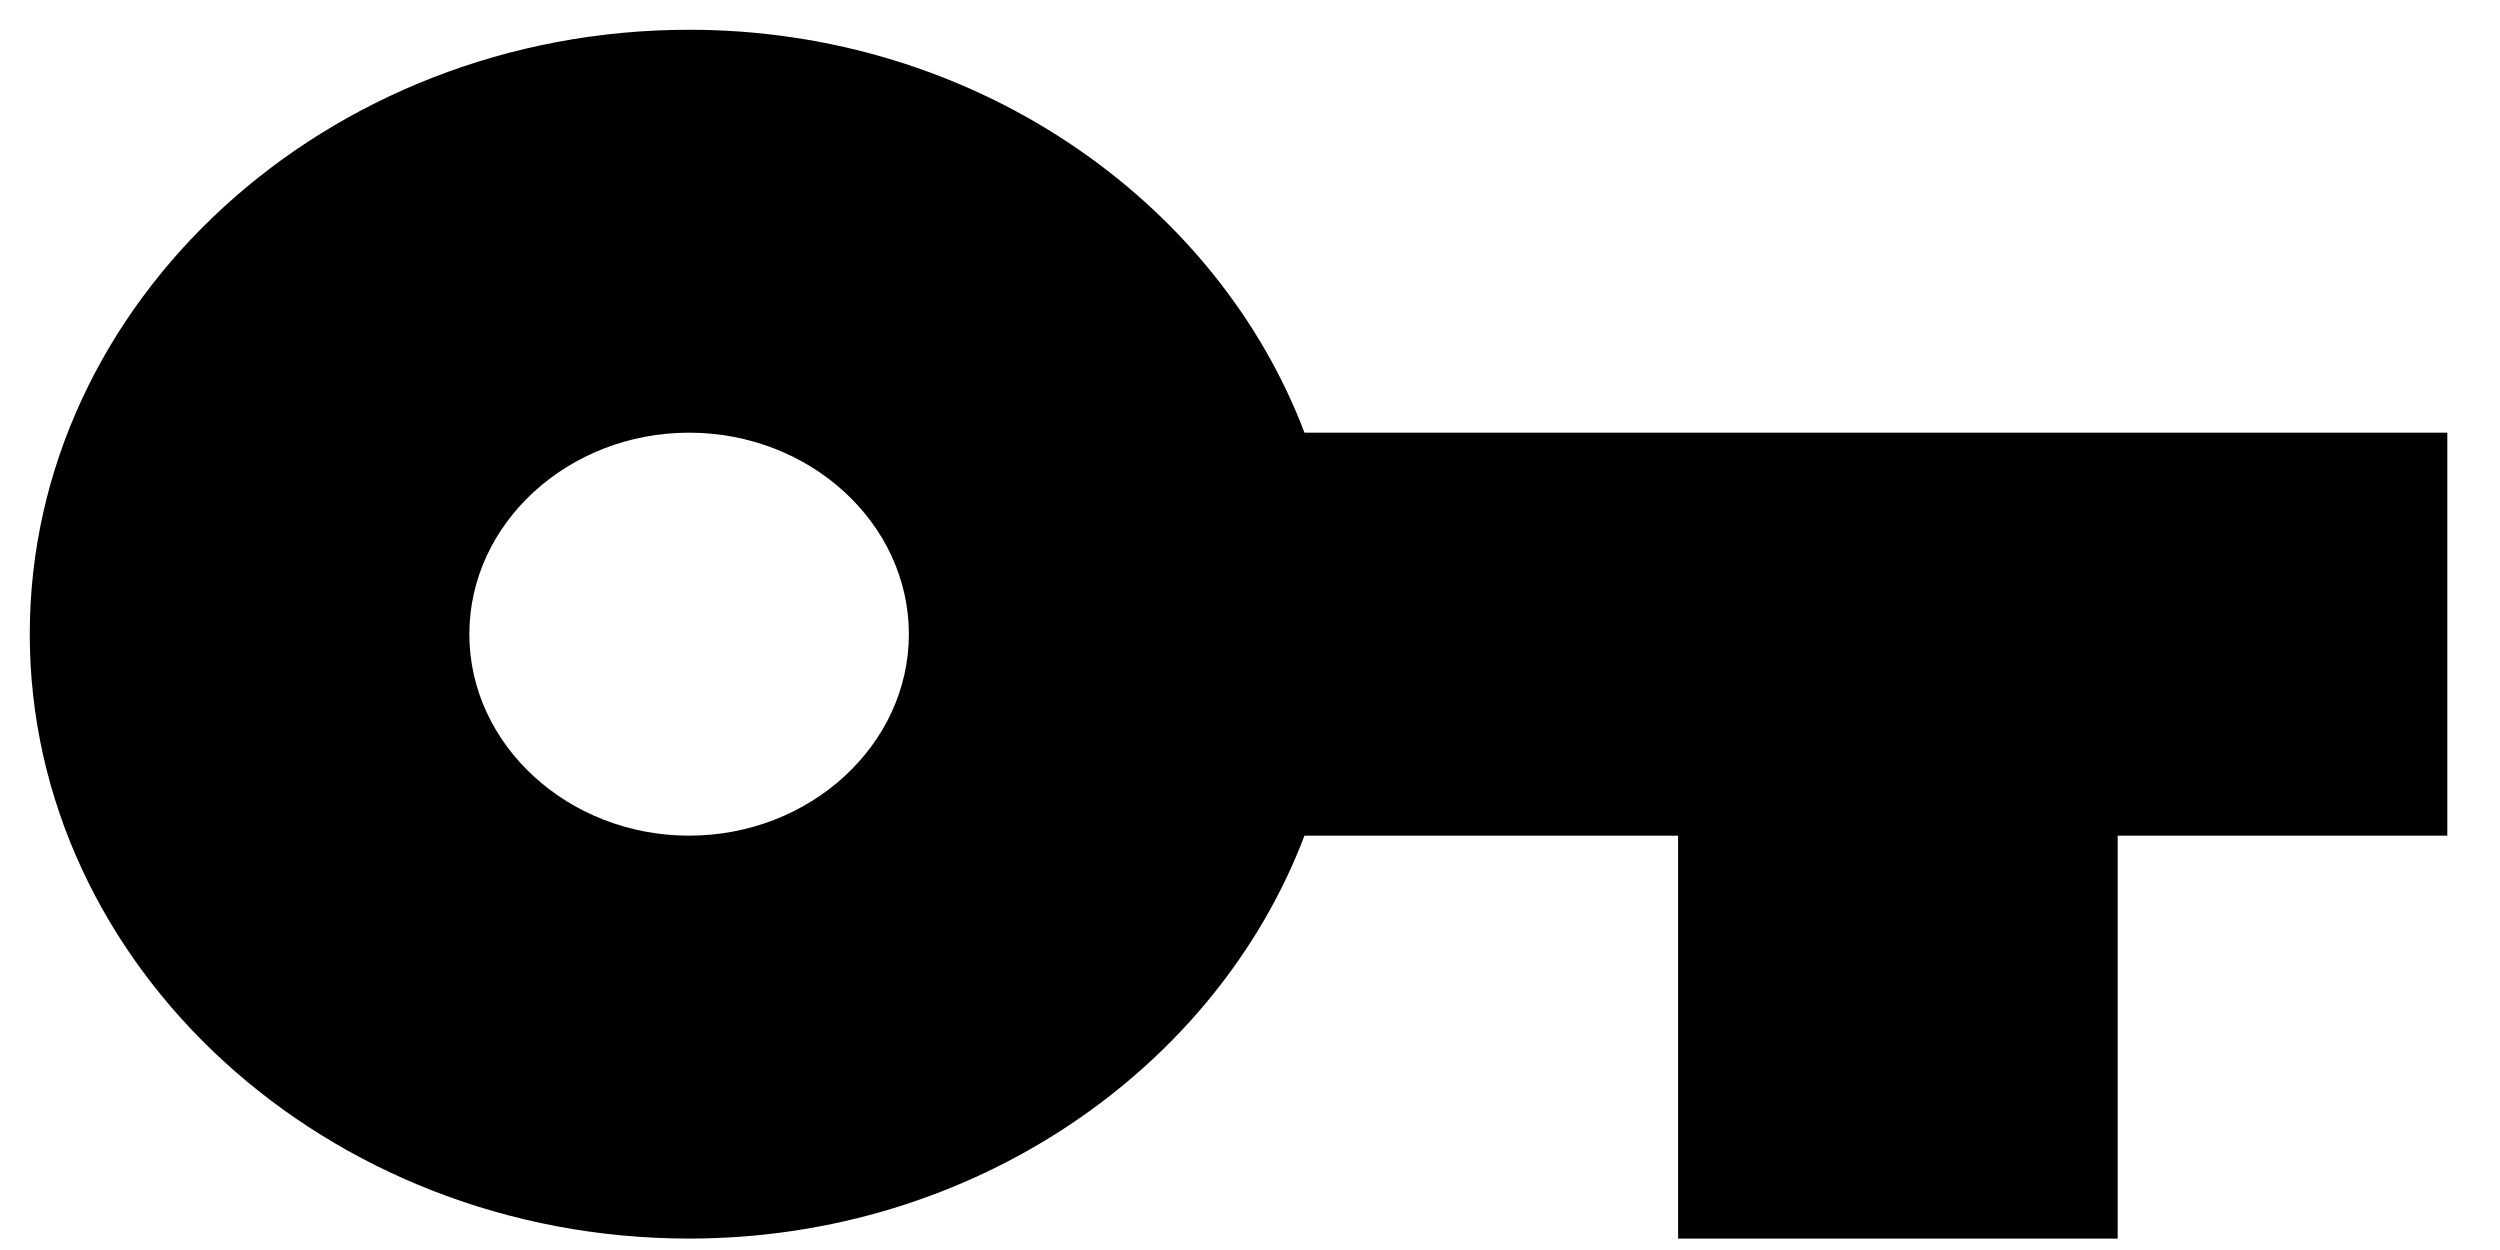
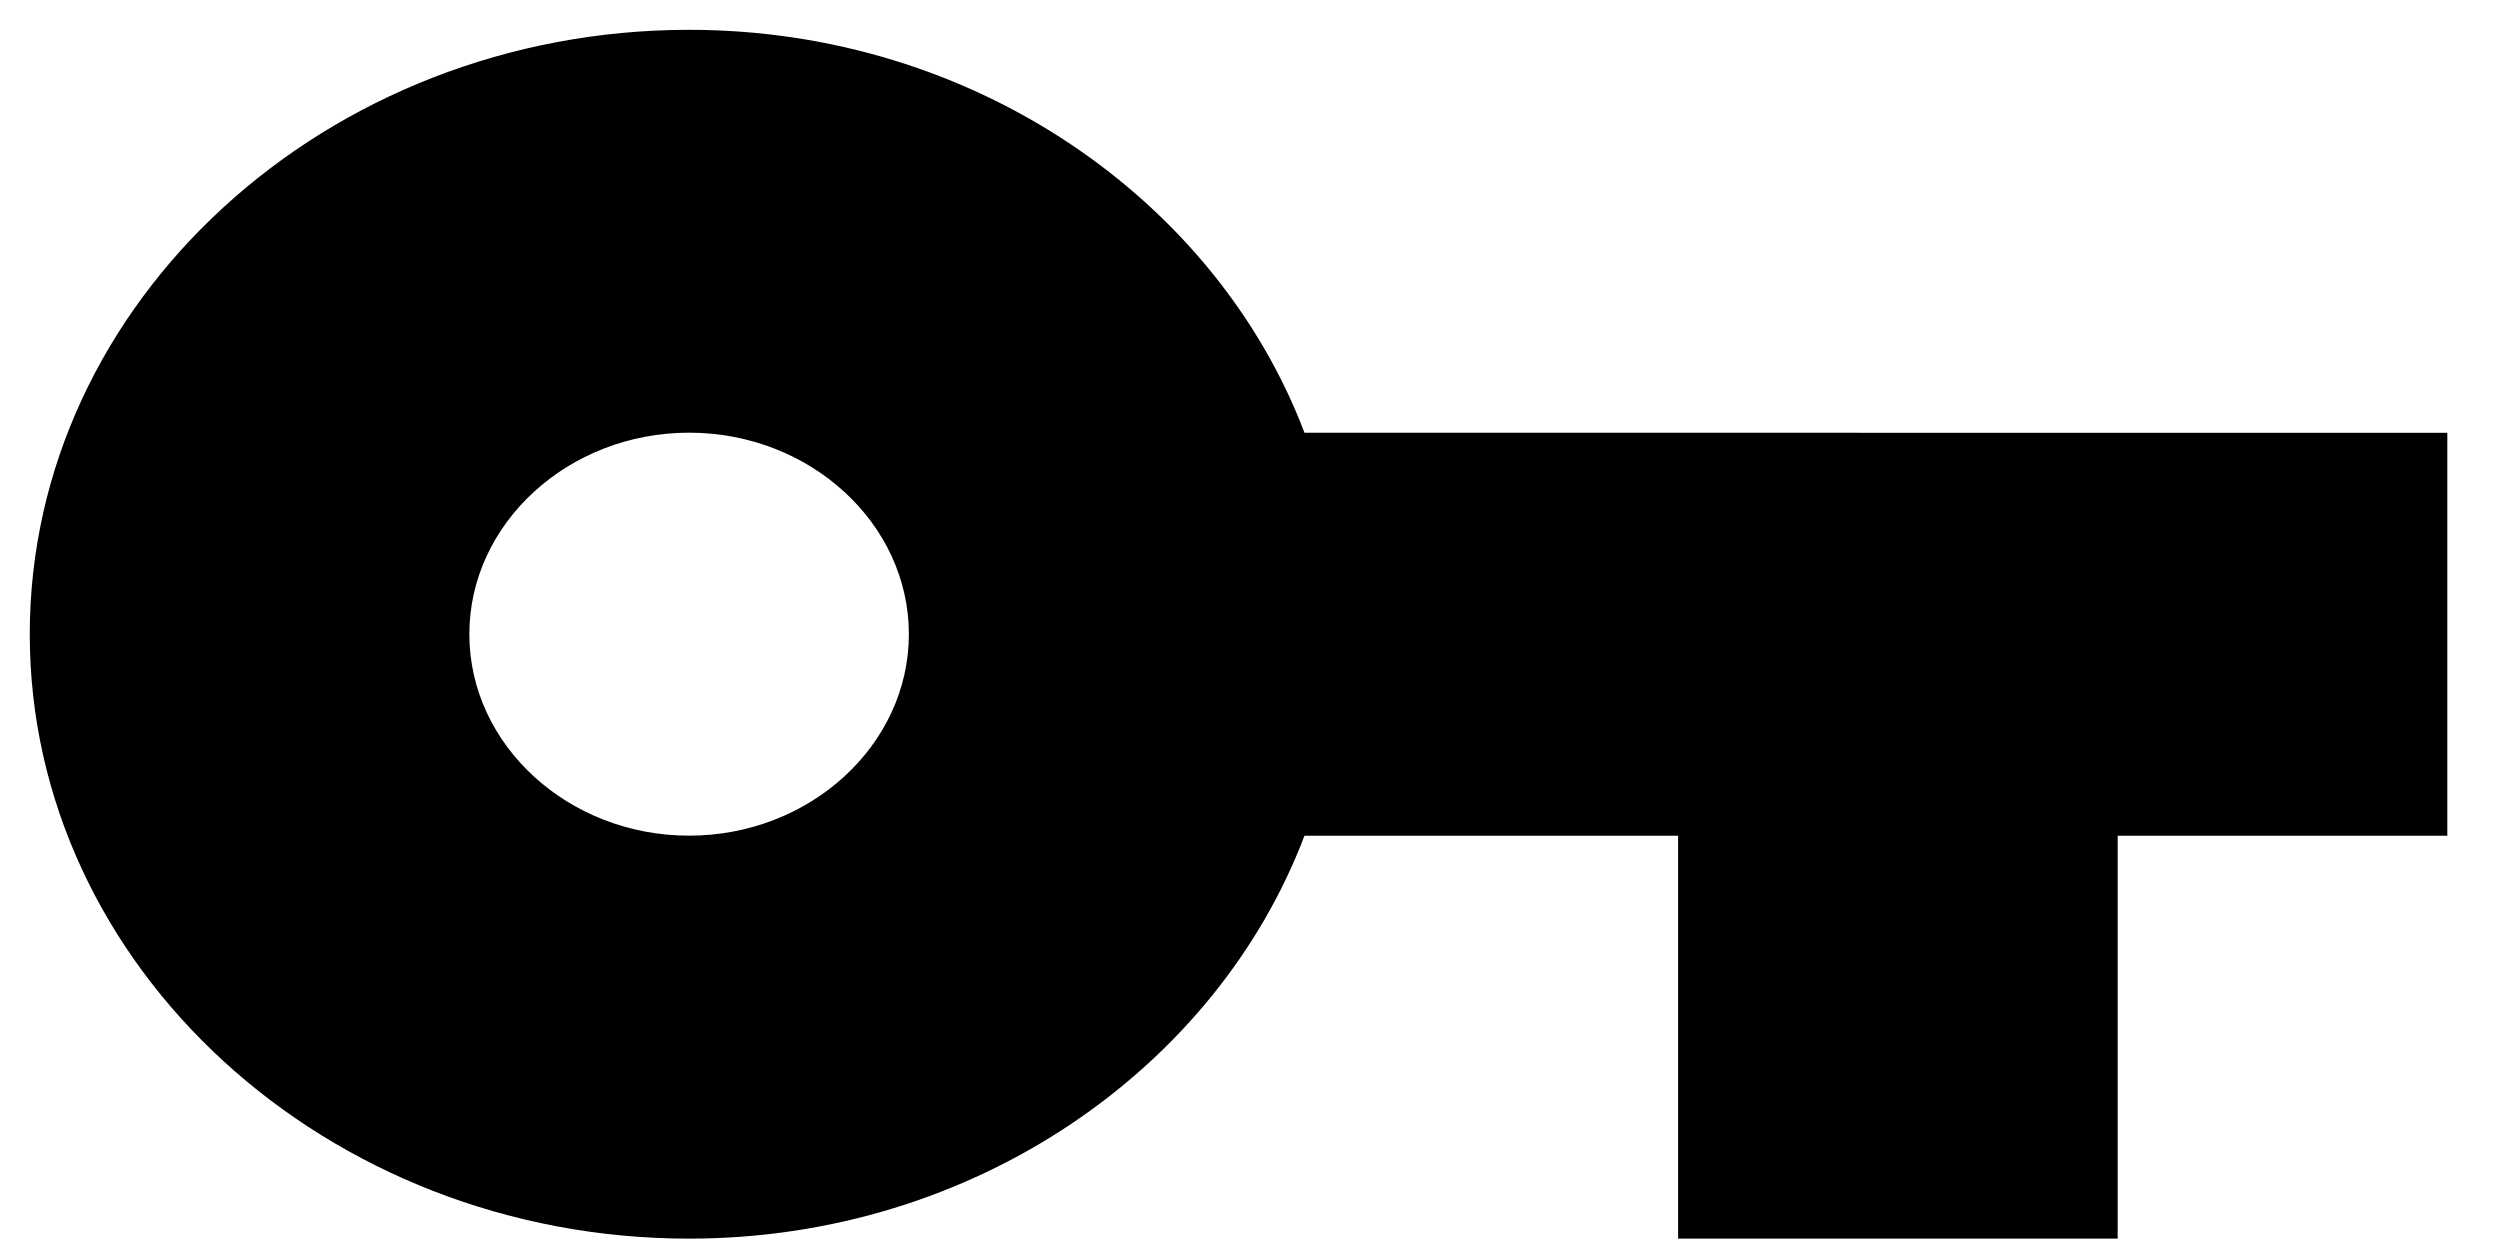
- <svg xmlns="http://www.w3.org/2000/svg" width="42" height="21" viewBox="0 0 42 21" fill="none">
-   <path d="M11.577 14.039C9.546 14.039 7.885 12.515 7.885 10.654C7.885 8.792 9.546 7.269 11.577 7.269C13.608 7.269 15.269 8.792 15.269 10.654C15.269 12.515 13.608 14.039 11.577 14.039ZM21.915 7.269C20.439 3.377 16.377 0.5 11.577 0.5C5.485 0.5 0.5 5.069 0.5 10.654C0.5 16.238 5.485 20.808 11.577 20.808C16.377 20.808 20.439 17.931 21.915 14.039H28.192V20.808H35.577V14.039H41.115V7.269H21.915Z" fill="black" />
+ <svg xmlns="http://www.w3.org/2000/svg" fill="none" height="21" viewBox="0 0 42 21" width="42">
+   <path d="m11.577 14.039c-2.031 0-3.692-1.523-3.692-3.385 0-1.861 1.662-3.385 3.692-3.385 2.031 0 3.692 1.523 3.692 3.385 0 1.862-1.661 3.385-3.692 3.385zm10.338-6.769c-1.477-3.892-5.538-6.769-10.338-6.769-6.092 0-11.077 4.569-11.077 10.154 0 5.585 4.985 10.154 11.077 10.154 4.8 0 8.862-2.877 10.338-6.769h6.277v6.769h7.385v-6.769h5.538v-6.769z" fill="#000" />
</svg>
